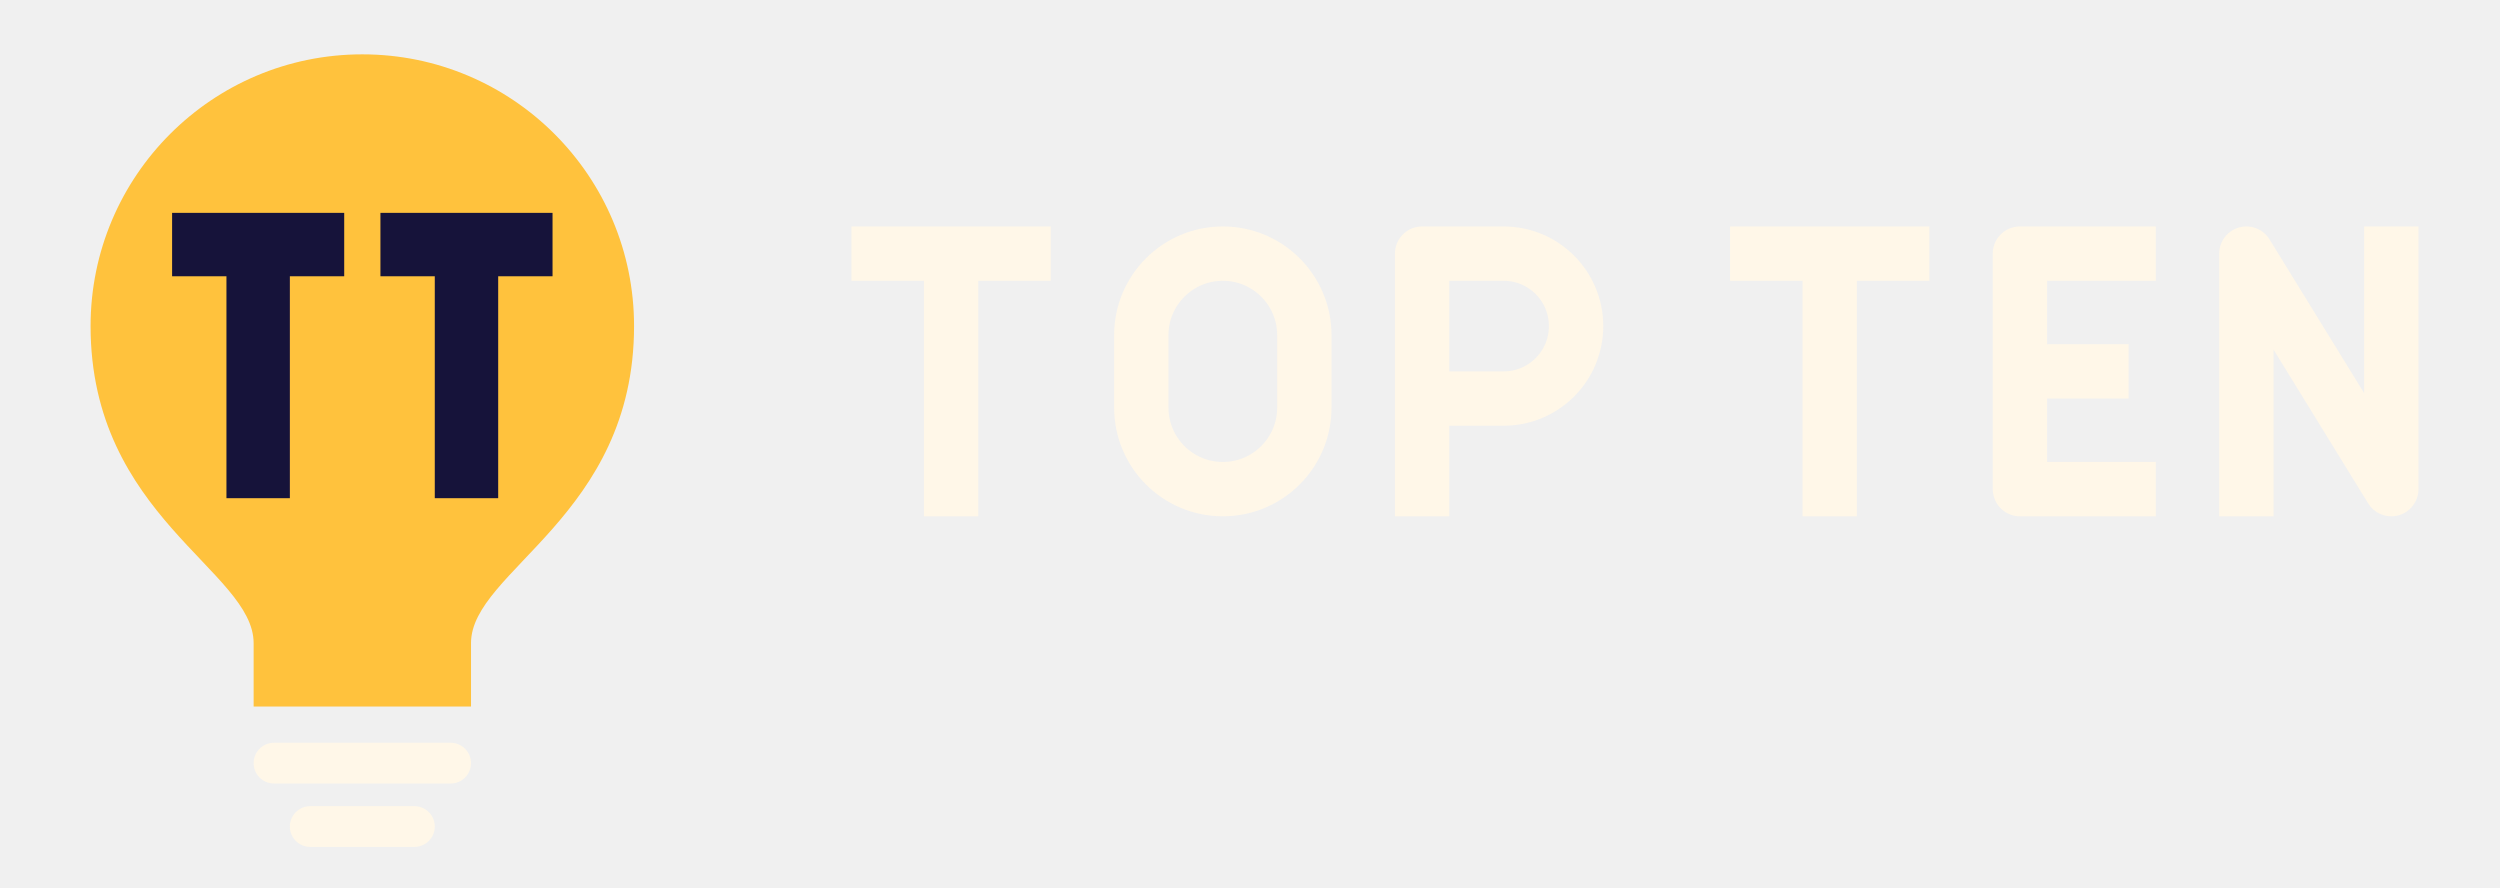
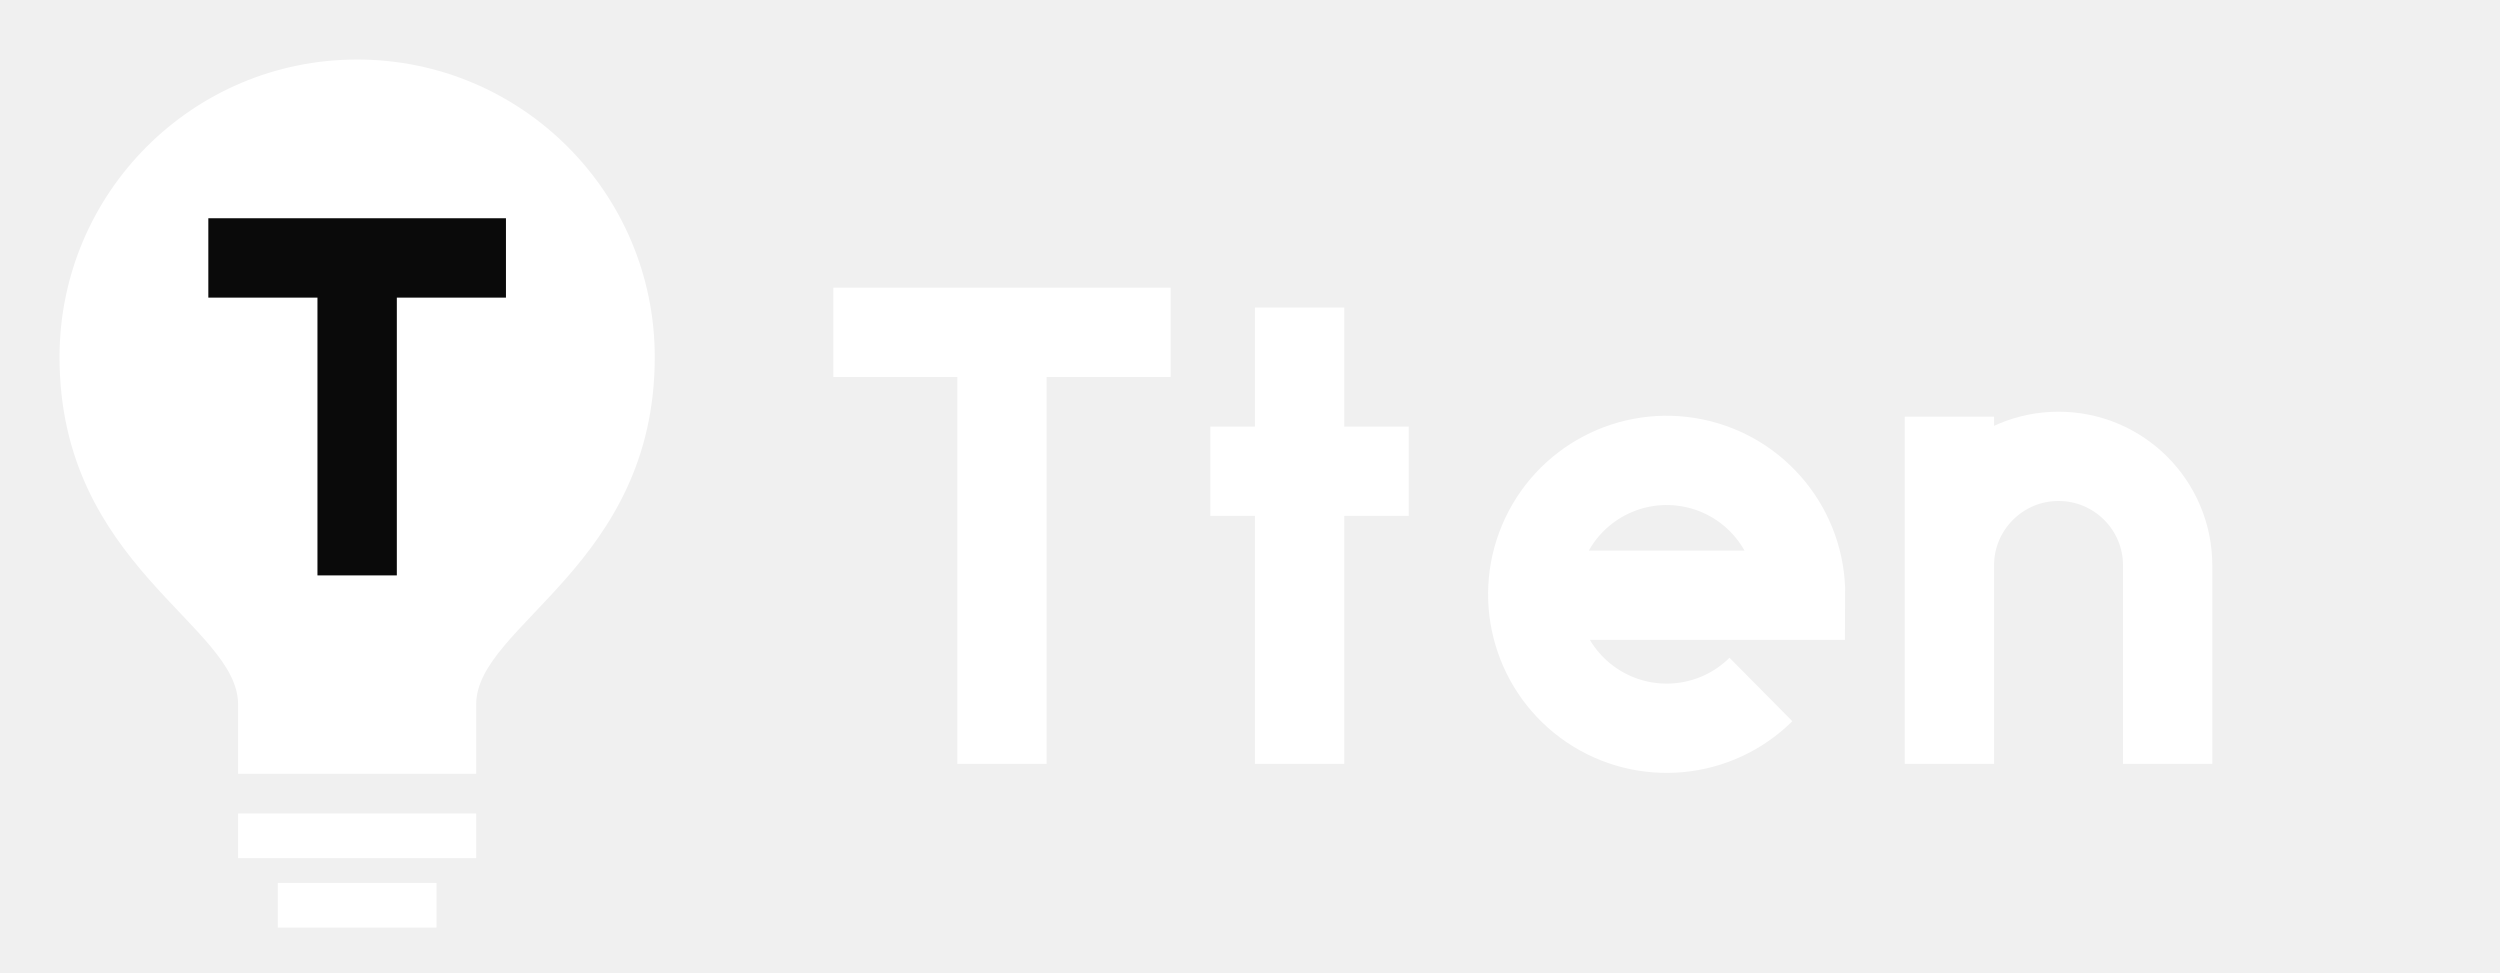
- <svg xmlns="http://www.w3.org/2000/svg" viewBox="10 4 276 98" role="img" aria-label="TT · Top Ten">
-   <path fill="#FFC23D" d="M38 82 V75 C38 67 20 61 20 40 A30 30 0 0 1 80 40 C80 61 62 67 62 75 V82 Z" />
-   <path fill="none" stroke="#16133A" stroke-width="7" d="M29 31 H48 M38.5 31 V59 M52 31 H71 M61.5 31 V59" />
-   <rect x="38" y="86" width="24" height="4.5" rx="2.25" fill="#FFF7E8" />
-   <rect x="42" y="93" width="16" height="4.5" rx="2.25" fill="#FFF7E8" />
-   <g transform="translate(104 29)">
-     <g fill="none" stroke="#FFF7E8" stroke-width="6" stroke-linejoin="round">
-       <path d="M0 3 H22 M11 3 V32" />
-       <rect x="32" y="3" width="18" height="26" rx="9" />
-       <path d="M63 32 V3 H72 A8 8 0 0 1 72 19 H63" />
-       <path d="M97 3 H119 M108 3 V32" />
-       <path d="M144 3 H129 V29 H144 M129 16 H141" />
-       <path d="M154 32 V3 L170 29 V0" />
+ <svg xmlns="http://www.w3.org/2000/svg" viewBox="14 4 252 98" role="img" aria-label="Tten">
+   <path fill="#FFFFFF" d="M38 82 V75 C38 67 20 61 20 40 A30 30 0 0 1 80 40 C80 61 62 67 62 75 V82 Z" />
+   <path fill="none" stroke="#0A0A0A" stroke-width="8" d="M35 30 H65 M50 30 V62" />
+   <rect x="38" y="86" width="24" height="4.5" fill="#FFFFFF" />
+   <rect x="42" y="93" width="16" height="4.5" fill="#FFFFFF" />
+   <g transform="translate(98 33)">
+     <g fill="none" stroke="#FFFFFF" stroke-width="9">
+       <path d="M0 4.5 H34 M17 4.5 V48" />
+       <path d="M47 2 V48 M38 18.5 H58" />
+       <path d="M68.5 31 H97.5 A13.5 13.5 0 1 0 93.5 40.5" />
+       <path d="M112.5 13 V48 M112.5 28 A11 11 0 0 1 134.5 28 V48" />
    </g>
  </g>
</svg>
